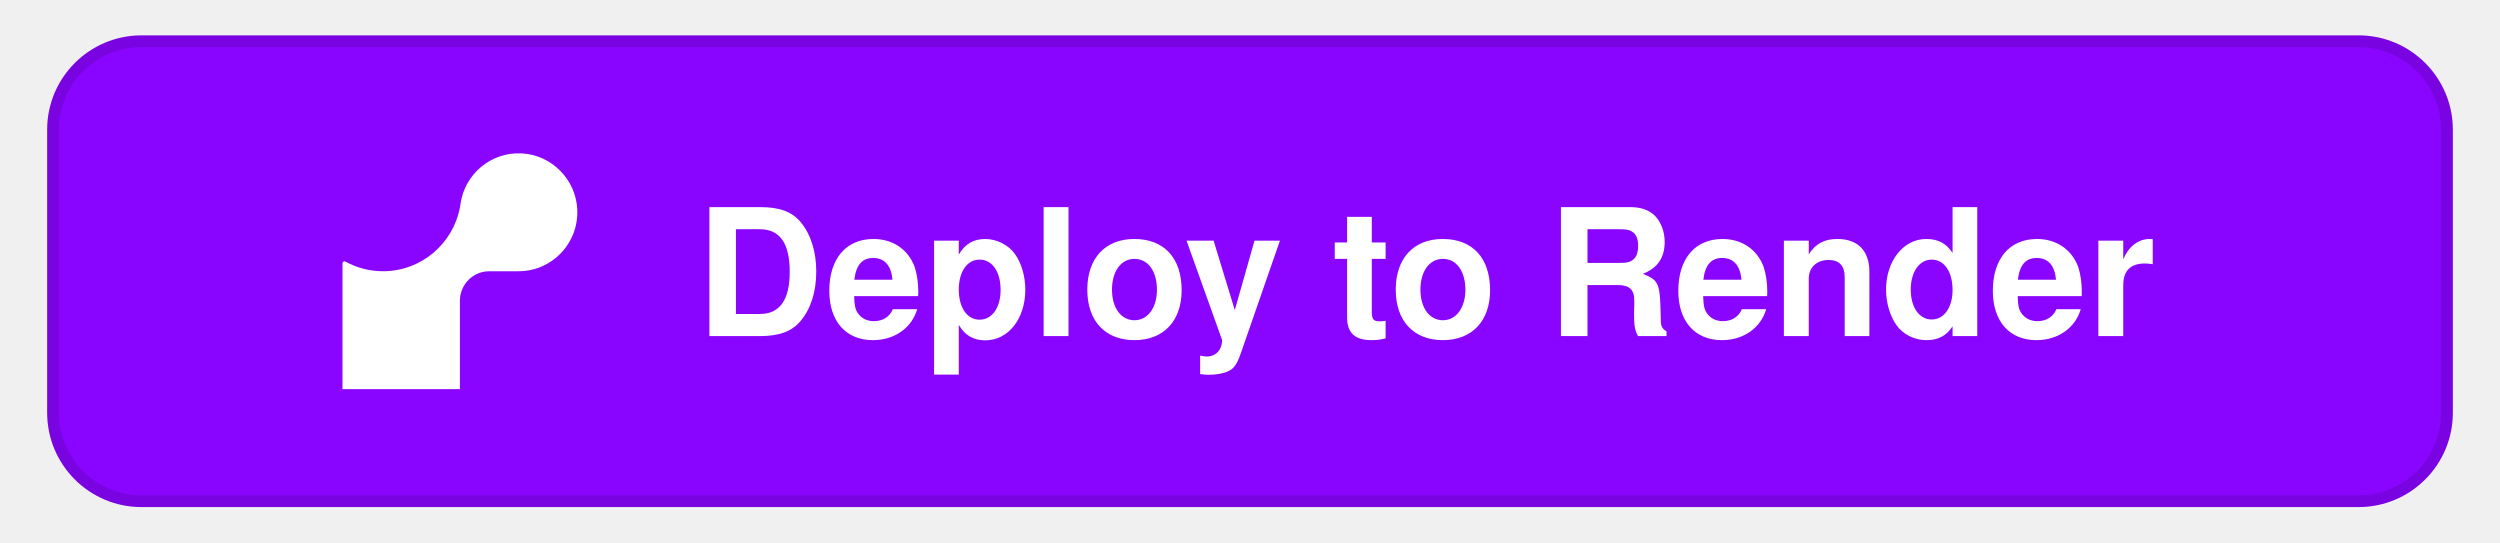
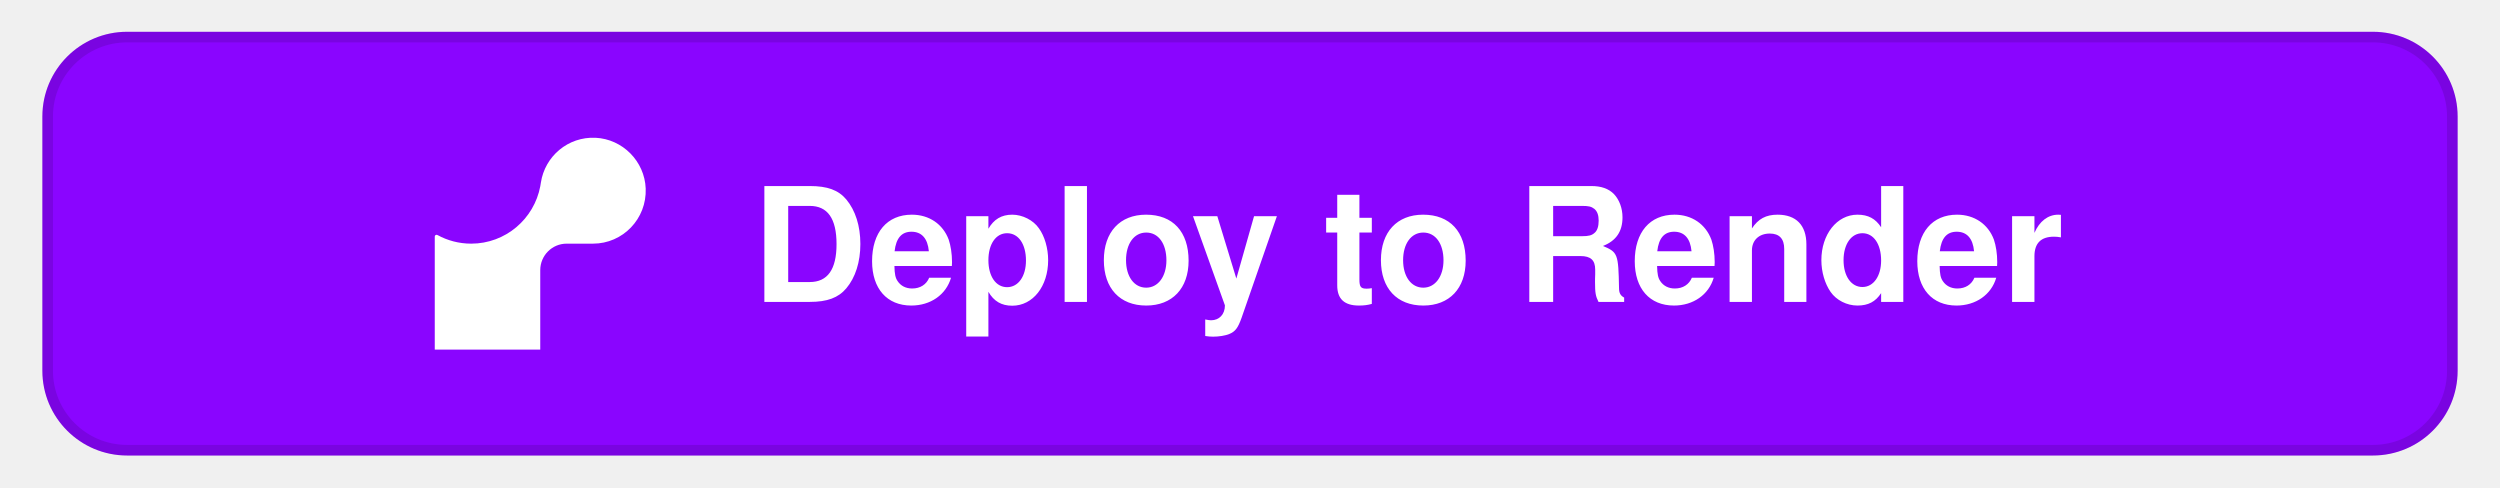
- <svg xmlns="http://www.w3.org/2000/svg" width="212" height="46" viewBox="0 0 212 46" role="img" aria-label="Deploy to Render">
-   <rect x="4" y="3" width="204" height="40" rx="8" fill="#8A05FF" />
-   <rect x="4.5" y="3.5" width="203" height="39" rx="7.5" fill="none" stroke="#000000" stroke-opacity=".12" />
+ <svg xmlns="http://www.w3.org/2000/svg" width="236" height="46" viewBox="0 0 236 46" role="img" aria-label="Deploy to Render">
+   <rect x="4" y="3" width="228" height="40" rx="8" fill="#8A05FF" />
+   <rect x="4.5" y="3.5" width="227" height="39" rx="7.5" fill="none" stroke="#000000" stroke-opacity=".12" />
  <g fill="#FFFFFF" transform="translate(4 3)">
-     <path transform="translate(25 10) scale(.83333)" d="M18.263.007c-3.121-.147-5.744 2.109-6.192 5.082-.018.138-.045.272-.067.405-.696 3.703-3.936 6.507-7.827 6.507-1.388 0-2.691-.356-3.825-.979a.202.202 0 0 0-.302.178V24H12v-8.999c0-1.656 1.338-3 2.987-3h2.988c3.382 0 6.103-2.817 5.97-6.244-.12-3.084-2.61-5.603-5.682-5.75" />
-     <text x="55" y="25.5" font-family="system-ui,-apple-system,'Segoe UI',Helvetica,Arial,sans-serif" font-size="15" font-weight="600" textLength="124" lengthAdjust="spacingAndGlyphs">Deploy to Render</text>
+     <path transform="translate(37 10) scale(.83333)" d="M18.263.007c-3.121-.147-5.744 2.109-6.192 5.082-.018.138-.045.272-.067.405-.696 3.703-3.936 6.507-7.827 6.507-1.388 0-2.691-.356-3.825-.979a.202.202 0 0 0-.302.178V24H12v-8.999c0-1.656 1.338-3 2.987-3h2.988c3.382 0 6.103-2.817 5.97-6.244-.12-3.084-2.61-5.603-5.682-5.75" />
+     <text x="67" y="25.5" font-family="system-ui,-apple-system,'Segoe UI',Helvetica,Arial,sans-serif" font-size="15" font-weight="600" textLength="124" lengthAdjust="spacingAndGlyphs">Deploy to Render</text>
  </g>
</svg>
